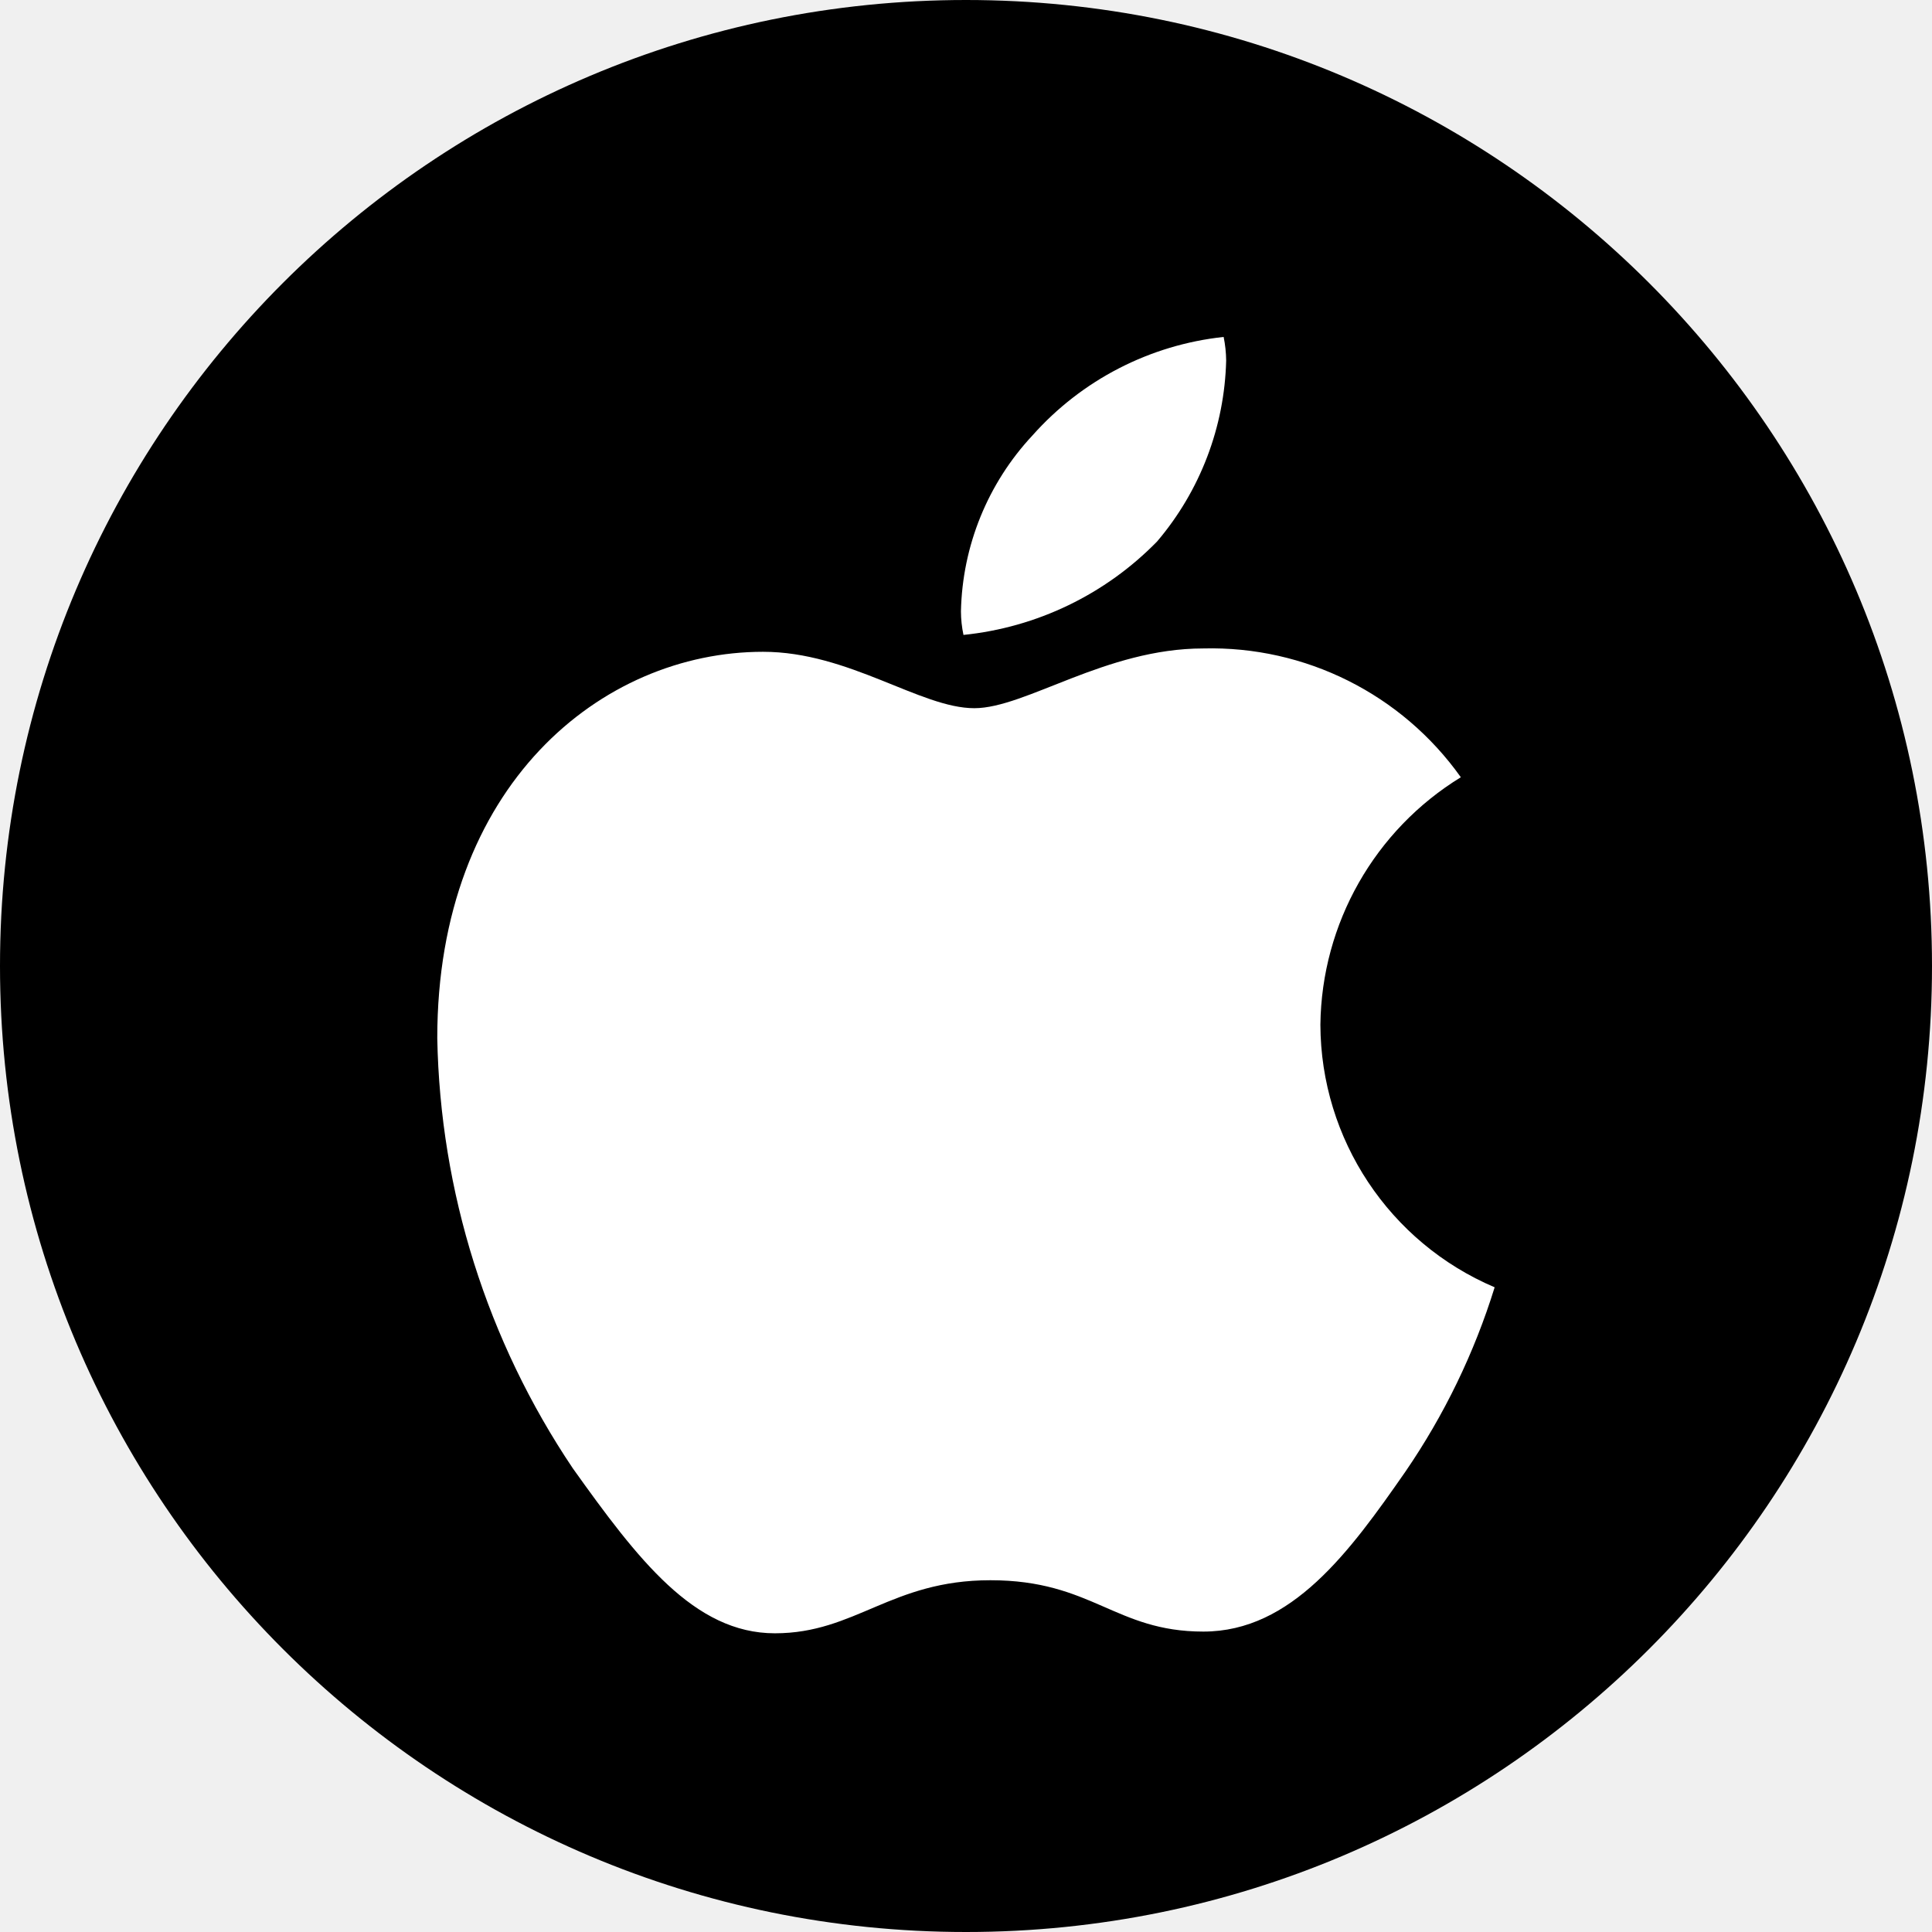
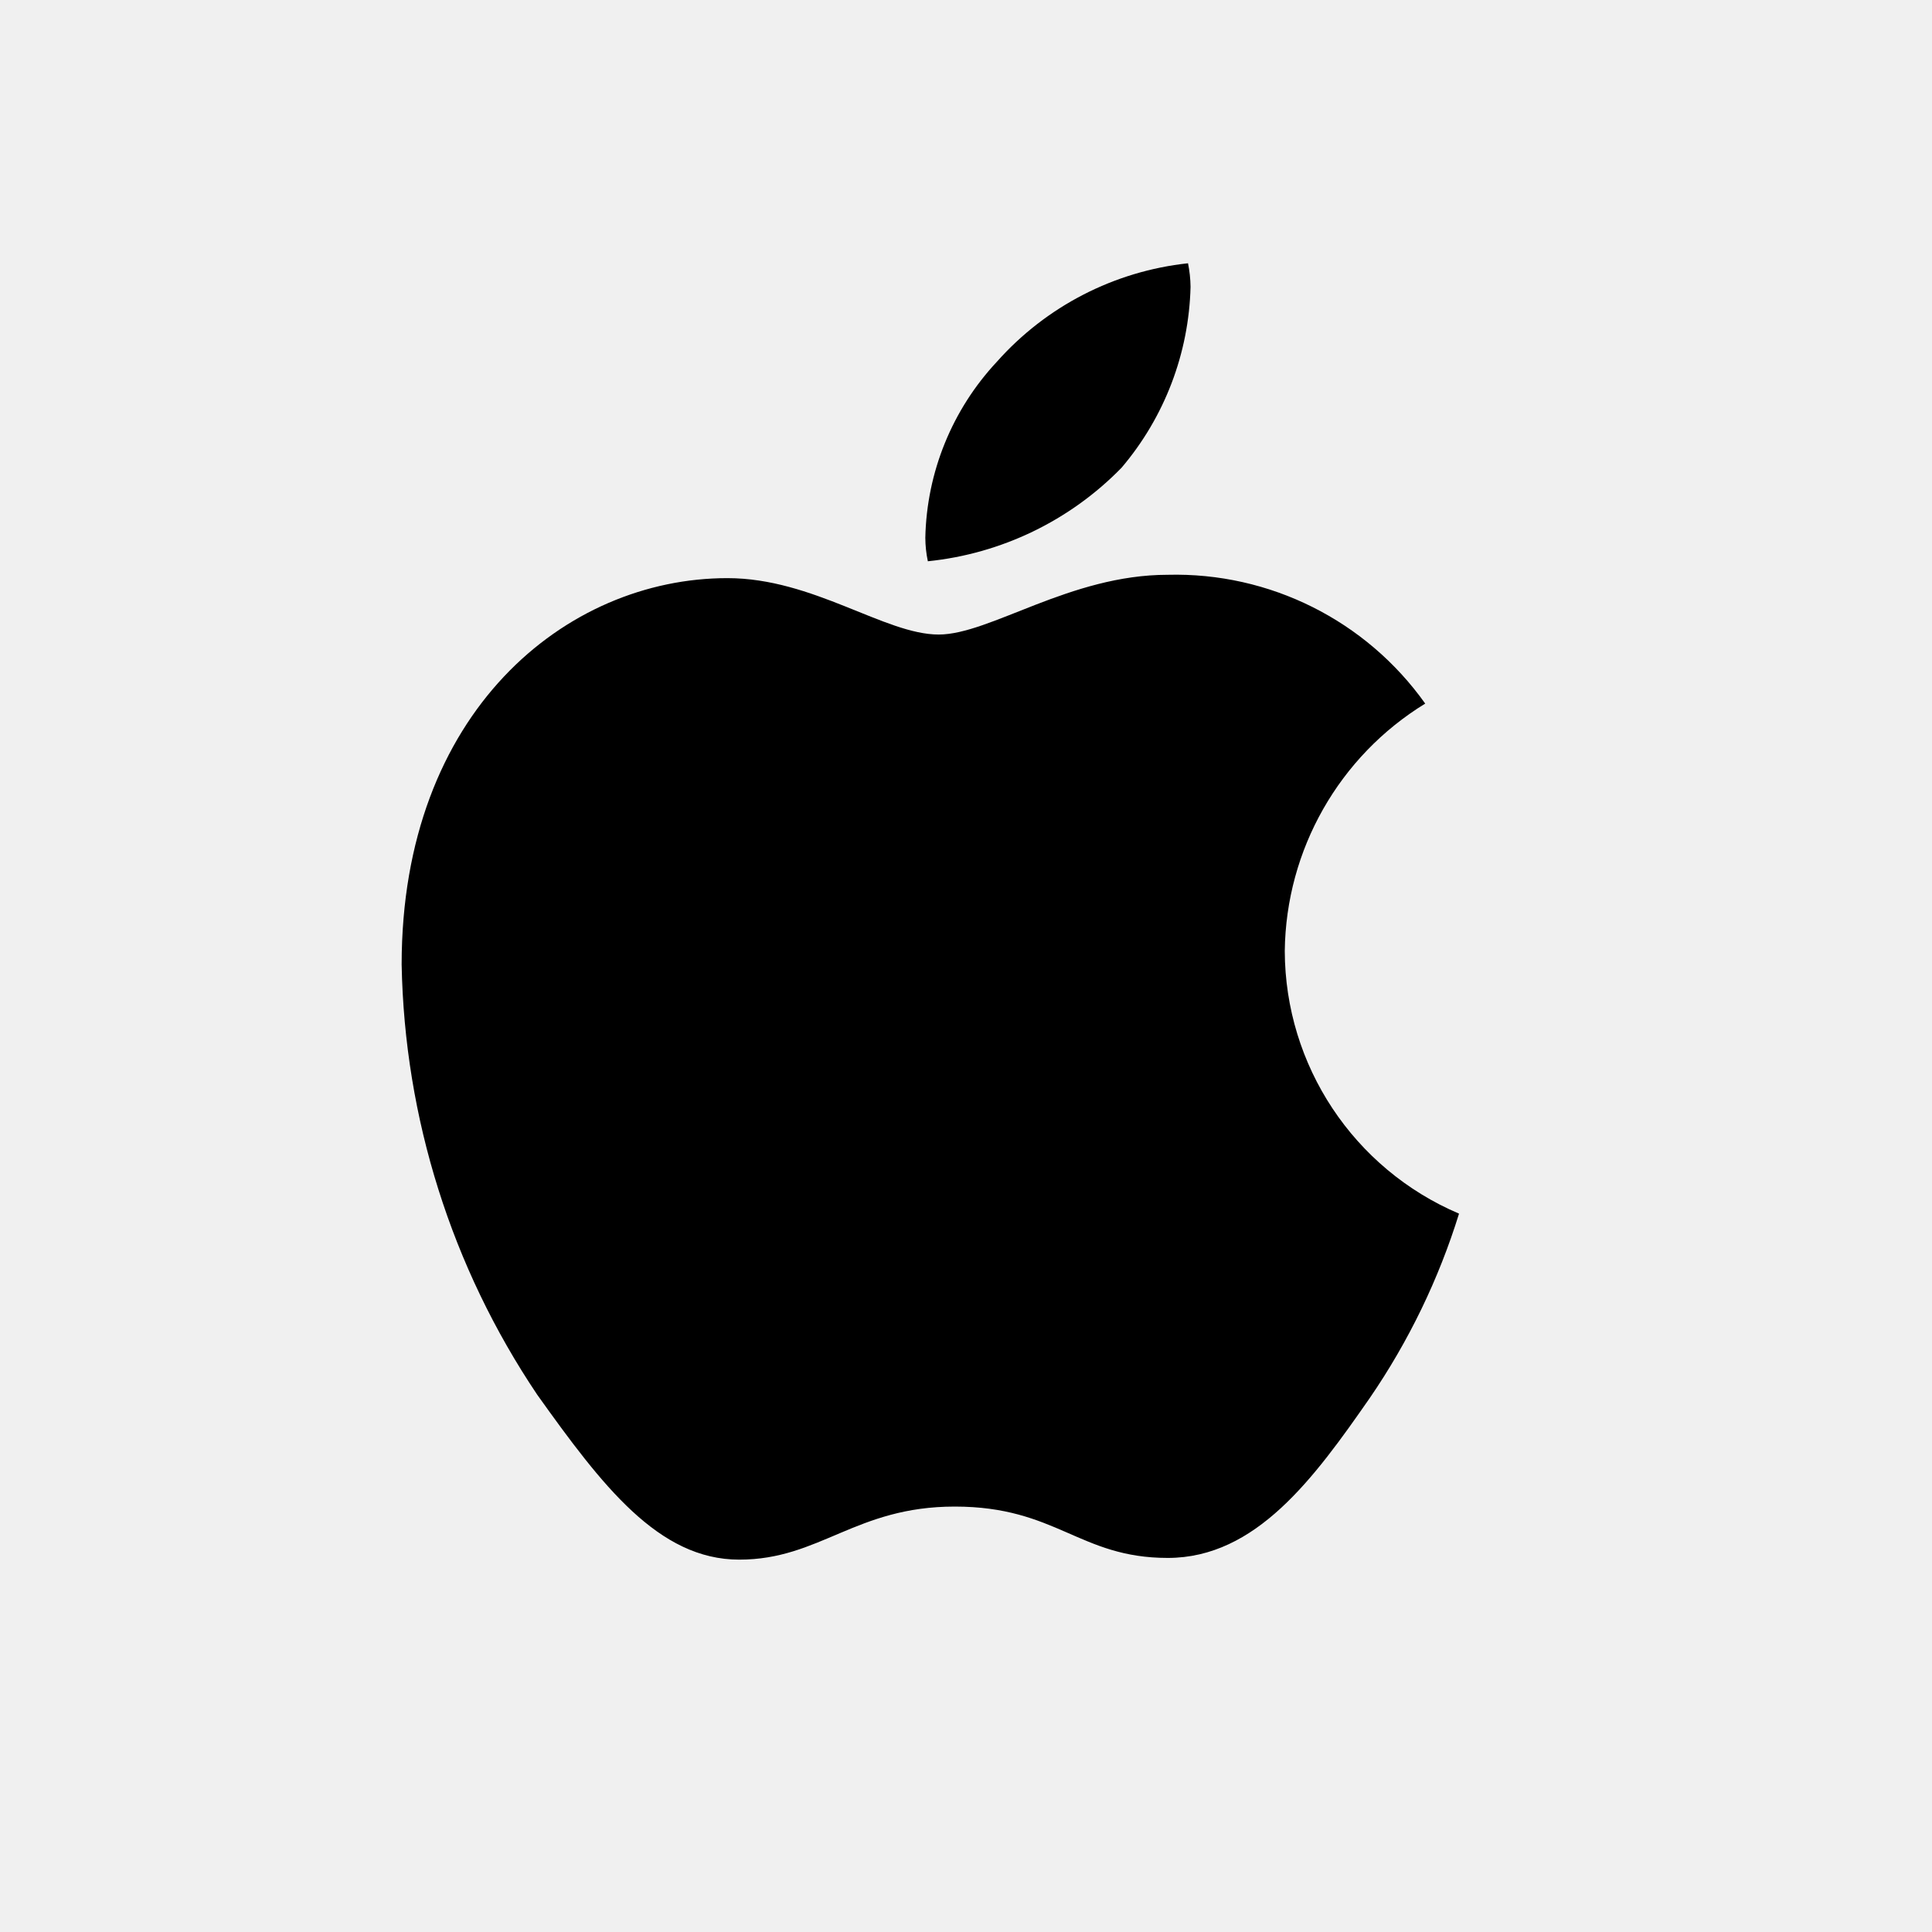
<svg xmlns="http://www.w3.org/2000/svg" viewBox="0 0 32 32">
-   <circle cx="16" cy="16" r="16" fill="#000000" />
-   <path fill="#ffffff" transform="translate(6.55, -11) scale(1.35)" d="m13.073 17.683a3.61 3.61 0 0 0 -1.725 3.037 3.513 3.513 0 0 0 2.138 3.222 8.394 8.394 0 0 1 -1.095 2.262c-.682.981-1.394 1.962-2.479 1.962s-1.363-.63-2.613-.63c-1.219 0-1.653.651-2.644.651s-1.683-.909-2.479-2.024a9.784 9.784 0 0 1 -1.663-5.278c0-3.098 2.014-4.74 3.997-4.74 1.054 0 1.931.692 2.592.692.63 0 1.611-.733 2.809-.733a3.758 3.758 0 0 1 3.16 1.58zm-3.728-2.892a3.562 3.562 0 0 0 .847-2.22 1.535 1.535 0 0 0 -.031-.289 3.66 3.66 0 0 0 -2.345 1.208 3.262 3.262 0 0 0 -.878 2.159 1.419 1.419 0 0 0 .031.289 3.869 3.869 0 0 0 2.376-1.147z" />
+   <path fill="#000000" transform="translate(5.96, -12.22) scale(1.35)" d="m13.073 17.683a3.61 3.61 0 0 0 -1.725 3.037 3.513 3.513 0 0 0 2.138 3.222 8.394 8.394 0 0 1 -1.095 2.262c-.682.981-1.394 1.962-2.479 1.962s-1.363-.63-2.613-.63c-1.219 0-1.653.651-2.644.651s-1.683-.909-2.479-2.024a9.784 9.784 0 0 1 -1.663-5.278c0-3.098 2.014-4.74 3.997-4.74 1.054 0 1.931.692 2.592.692.63 0 1.611-.733 2.809-.733a3.758 3.758 0 0 1 3.16 1.58zm-3.728-2.892a3.562 3.562 0 0 0 .847-2.22 1.535 1.535 0 0 0 -.031-.289 3.66 3.66 0 0 0 -2.345 1.208 3.262 3.262 0 0 0 -.878 2.159 1.419 1.419 0 0 0 .031.289 3.869 3.869 0 0 0 2.376-1.147z" />
</svg>
